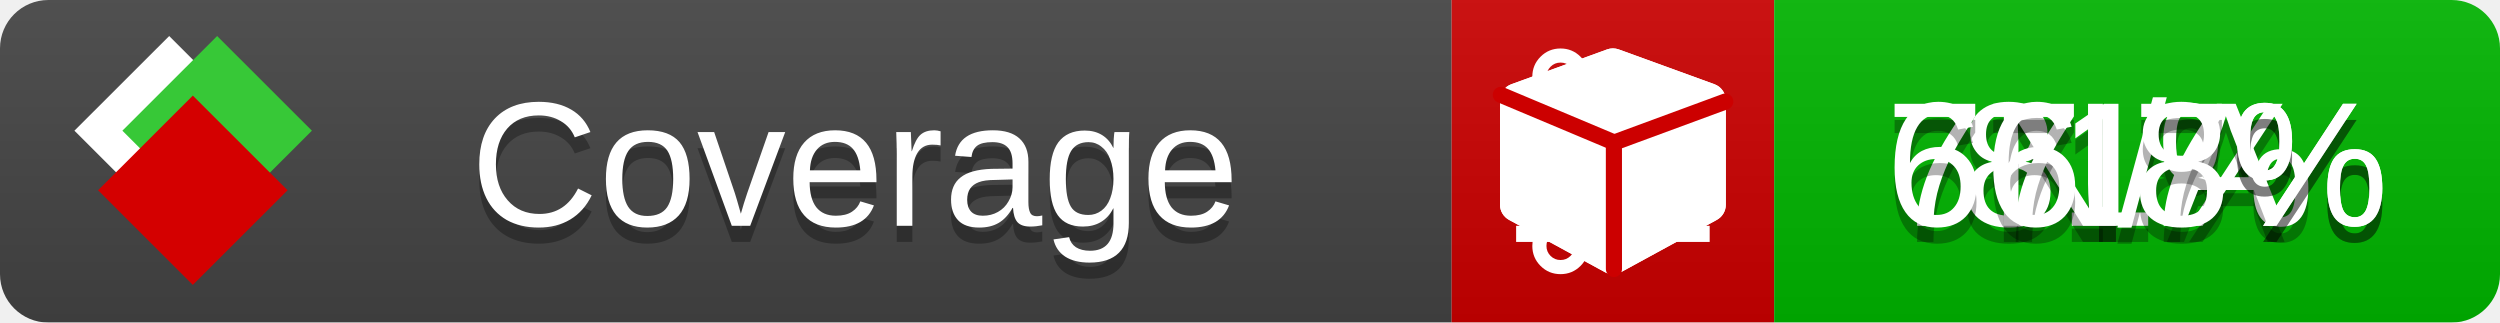
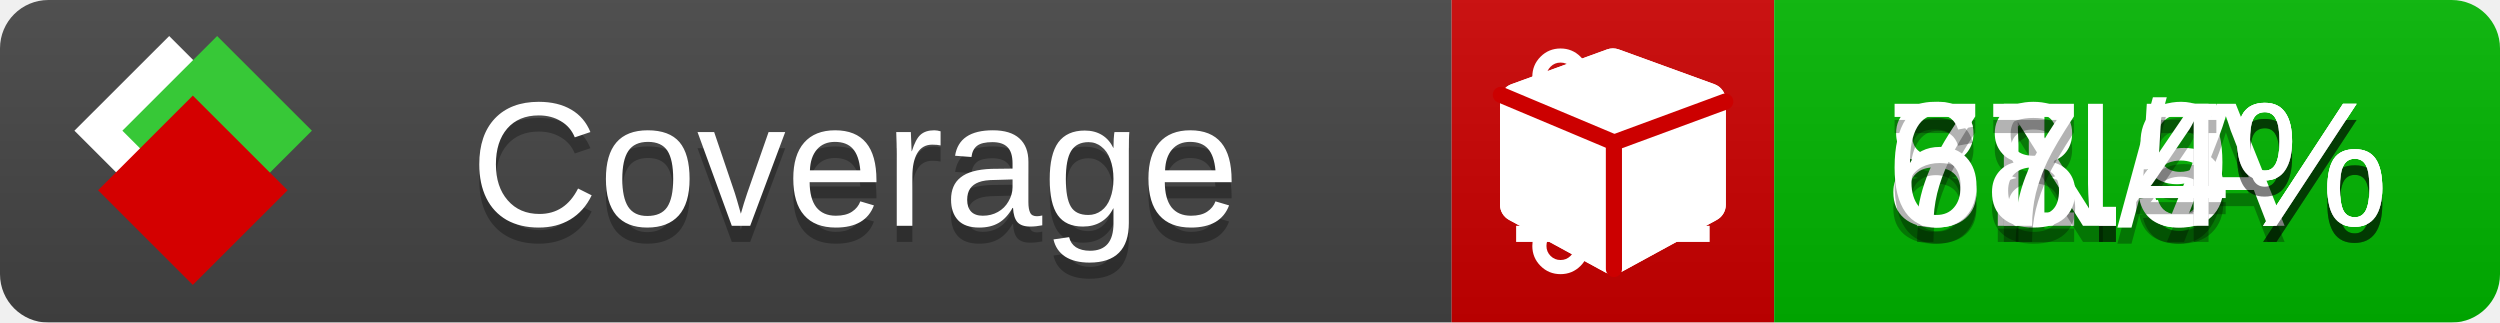
<svg xmlns="http://www.w3.org/2000/svg" xmlns:xlink="http://www.w3.org/1999/xlink" width="155" height="20">
  <style type="text/css">
          
            @keyframes fade1 {
                0% { visibility: visible; opacity: 1; }
               23% { visibility: visible; opacity: 1; }
               25% { visibility: hidden; opacity: 0; }
               48% { visibility: hidden; opacity: 0; }
               50% { visibility: hidden; opacity: 0; }
               73% { visibility: hidden; opacity: 0; }
               75% { visibility: hidden; opacity: 0; }
               98% { visibility: hidden; opacity: 0; }
              100% { visibility: visible; opacity: 1; }
            }
            @keyframes fade2 {
                0% { visibility: hidden; opacity: 0; }
               23% { visibility: hidden; opacity: 0; }
               25% { visibility: visible; opacity: 1; }
               48% { visibility: visible; opacity: 1; }
               50% { visibility: hidden; opacity: 0; }
               73% { visibility: hidden; opacity: 0; }
               75% { visibility: hidden; opacity: 0; }
               98% { visibility: hidden; opacity: 0; }
              100% { visibility: hidden; opacity: 0; }
            }
            @keyframes fade3 {
                0% { visibility: hidden; opacity: 0; }
               23% { visibility: hidden; opacity: 0; }
               25% { visibility: hidden; opacity: 0; }
               48% { visibility: hidden; opacity: 0; }
               50% { visibility: visible; opacity: 1; }
               73% { visibility: visible; opacity: 1; }
               75% { visibility: hidden; opacity: 0; }
               98% { visibility: hidden; opacity: 0; }
              100% { visibility: hidden; opacity: 0; }
            }
            @keyframes fade4 {
                0% { visibility: hidden; opacity: 0; }
               23% { visibility: hidden; opacity: 0; }
               25% { visibility: hidden; opacity: 0; }
               48% { visibility: hidden; opacity: 0; }
               50% { visibility: hidden; opacity: 0; }
               73% { visibility: hidden; opacity: 0; }
               75% { visibility: visible; opacity: 1; }
               98% { visibility: visible; opacity: 1; }
              100% { visibility: hidden; opacity: 0; }
            }
            .linecoverage {
                animation-duration: 15s;
                animation-name: fade1;
                animation-iteration-count: infinite;
            }
            .branchcoverage {
                animation-duration: 15s;
                animation-name: fade2;
                animation-iteration-count: infinite;
            }
            .methodcoverage {
                animation-duration: 15s;
                animation-name: fade3;
                animation-iteration-count: infinite;
            }
            .fullmethodcoverage {
                animation-duration: 15s;
                animation-name: fade4;
                animation-iteration-count: infinite;
            }
          
    </style>
  <defs>
    <linearGradient id="gradient" x2="0" y2="100%">
      <stop offset="0" stop-color="#bbb" stop-opacity=".1" />
      <stop offset="1" stop-opacity=".1" />
    </linearGradient>
    <linearGradient id="c">
      <stop offset="0" stop-color="#d40000" />
      <stop offset="1" stop-color="#ff2a2a" />
    </linearGradient>
    <linearGradient id="a">
      <stop offset="0" stop-color="#e0e0de" />
      <stop offset="1" stop-color="#fff" />
    </linearGradient>
    <linearGradient id="b">
      <stop offset="0" stop-color="#37c837" />
      <stop offset="1" stop-color="#217821" />
    </linearGradient>
    <linearGradient xlink:href="#a" id="e" x1="106.44" x2="69.96" y1="-11.96" y2="-46.84" gradientTransform="matrix(-.8426 -.00045 -.00045 -.8426 -94.27 -75.82)" gradientUnits="userSpaceOnUse" />
    <linearGradient xlink:href="#b" id="f" x1="56.19" x2="77.97" y1="-23.45" y2="10.62" gradientTransform="matrix(.8426 .00045 .00045 .8426 94.27 75.82)" gradientUnits="userSpaceOnUse" />
    <linearGradient xlink:href="#c" id="g" x1="79.98" x2="132.9" y1="10.79" y2="10.79" gradientTransform="matrix(.8426 .00045 .00045 .8426 94.27 75.82)" gradientUnits="userSpaceOnUse" />
    <mask id="mask">
      <rect width="155" height="20" rx="3" fill="#fff" />
    </mask>
    <g id="icon" transform="matrix(.04486 0 0 .04481 -.48 -.63)">
      <rect width="52.92" height="52.92" x="-109.72" y="-27.13" fill="url(#e)" transform="rotate(-135)" />
      <rect width="52.92" height="52.92" x="70.19" y="-39.18" fill="url(#f)" transform="rotate(45)" />
      <rect width="52.92" height="52.92" x="80.05" y="-15.74" fill="url(#g)" transform="rotate(45)" />
    </g>
  </defs>
  <g mask="url(#mask)">
    <rect x="0" y="0" width="90" height="20" fill="#444" />
    <rect x="90" y="0" width="20" height="20" fill="#c00" />
    <rect x="110" y="0" width="45" height="20" fill="#00B600" />
    <rect x="0" y="0" width="155" height="20" fill="url(#gradient)" />
  </g>
  <g>
    <path class="linecoverage" stroke="#fff" d="M94 6.5 h12 M94 10.5 h12 M94 14.5 h12" />
    <path class="branchcoverage" fill="#fff" d="m 97.628,15.247 q 0,-0.364 -0.255,-0.619 -0.255,-0.255 -0.619,-0.255 -0.364,0 -0.619,0.255 -0.255,0.255 -0.255,0.619 0,0.364 0.255,0.619 0.255,0.255 0.619,0.255 0.364,0 0.619,-0.255 0.255,-0.255 0.255,-0.619 z m 0,-10.493 q 0,-0.364 -0.255,-0.619 -0.255,-0.255 -0.619,-0.255 -0.364,0 -0.619,0.255 -0.255,0.255 -0.255,0.619 0,0.364 0.255,0.619 0.255,0.255 0.619,0.255 0.364,0 0.619,-0.255 0.255,-0.255 0.255,-0.619 z m 5.83,1.166 q 0,-0.364 -0.255,-0.619 -0.255,-0.255 -0.619,-0.255 -0.364,0 -0.619,0.255 -0.255,0.255 -0.255,0.619 0,0.364 0.255,0.619 0.255,0.255 0.619,0.255 0.364,0 0.619,-0.255 0.255,-0.255 0.255,-0.619 z m 0.874,0 q 0,0.474 -0.237,0.879 -0.237,0.405 -0.638,0.633 -0.018,2.614 -2.059,3.771 -0.619,0.346 -1.849,0.738 -1.166,0.364 -1.544,0.647 -0.378,0.282 -0.378,0.911 l 0,0.237 q 0.401,0.228 0.638,0.633 0.237,0.405 0.237,0.879 0,0.729 -0.51,1.239 -0.51,0.51 -1.239,0.51 -0.729,0 -1.239,-0.51 -0.51,-0.51 -0.51,-1.239 0,-0.474 0.237,-0.879 0.237,-0.405 0.638,-0.633 l 0,-7.469 q -0.401,-0.228 -0.638,-0.633 -0.237,-0.405 -0.237,-0.879 0,-0.729 0.51,-1.239 0.51,-0.51 1.239,-0.51 0.729,0 1.239,0.51 0.51,0.51 0.51,1.239 0,0.474 -0.237,0.879 -0.237,0.405 -0.638,0.633 l 0,4.527 q 0.492,-0.237 1.403,-0.519 0.501,-0.155 0.797,-0.269 0.296,-0.114 0.642,-0.282 0.346,-0.169 0.537,-0.36 0.191,-0.191 0.369,-0.465 0.178,-0.273 0.255,-0.633 0.077,-0.36 0.077,-0.833 -0.401,-0.228 -0.638,-0.633 -0.237,-0.405 -0.237,-0.879 0,-0.729 0.51,-1.239 0.51,-0.51 1.239,-0.51 0.729,0 1.239,0.51 0.51,0.51 0.51,1.239 z" />
    <path class="methodcoverage" fill="#fff" d="m 100.538,15.629 5.385,-2.936 v -5.351 l -5.385,1.96 z M 100,8.351 105.873,6.214 100,4.077 94.127,6.214 Z m 7,-2.12 v 6.462 q 0,0.294 -0.151,0.547 -0.151,0.252 -0.412,0.395 l -5.923,3.231 q -0.236,0.135 -0.513,0.135 -0.278,0 -0.513,-0.135 l -5.923,-3.231 Q 93.303,13.492 93.151,13.239 93,12.987 93,12.692 v -6.462 q 0,-0.337 0.194,-0.614 0.194,-0.278 0.513,-0.395 l 5.923,-2.154 q 0.185,-0.067 0.37,-0.067 0.185,0 0.37,0.067 l 5.923,2.154 q 0.32,0.118 0.513,0.395 Q 107,5.894 107,6.231 Z" />
    <path class="fullmethodcoverage" fill="#fff" d="m 107,6.231 v 6.462 c 0,0.196 -0.051,0.379 -0.151,0.547 -0.101,0.168 -0.238,0.3 -0.412,0.395 l -5.923,3.231 c -0.157,0.09 -0.328,0.135 -0.513,0.135 -0.185,0 -0.356,-0.045 -0.513,-0.135 l -5.923,-3.231 C 93.39,13.539 93.252,13.407 93.151,13.239 93.05,13.071 93,12.889 93,12.692 v -6.462 c 0,-0.224 0.065,-0.429 0.194,-0.614 0.129,-0.185 0.3,-0.317 0.513,-0.395 l 5.923,-2.154 c 0.123,-0.045 0.247,-0.067 0.37,-0.067 0.123,0 0.247,0.022 0.37,0.067 l 5.923,2.154 c 0.213,0.079 0.384,0.21 0.513,0.395 0.129,0.185 0.194,0.39 0.194,0.614 z" />
    <path class="fullmethodcoverage" style="fill:none;stroke:#cc0000;stroke-width:1;stroke-linecap:round;stroke-dasharray:none;stroke-opacity:1" d="m 100.064,16.677 -0.002,-7.833 6.906,-2.547" />
    <path class="fullmethodcoverage" style="fill:none;stroke:#cc0000;stroke-width:1;stroke-linecap:round;stroke-dasharray:none;stroke-opacity:1" d="M 99.914,8.765 93.052,5.882" />
  </g>
  <g fill="#fff" text-anchor="middle" font-family="Verdana,Arial,Geneva,sans-serif" font-size="11">
    <a xlink:href="https://github.com/danielpalme/ReportGenerator" target="_top">
      <use xlink:href="#icon" transform="translate(3,1) scale(3.5)" />
    </a>
    <text x="53" y="15" fill="#010101" fill-opacity=".3">Coverage</text>
    <text x="53" y="14" fill="#fff">Coverage</text>
-     <text class="linecoverage" x="132.5" y="15" fill="#010101" fill-opacity=".3">81%</text>
-     <text class="linecoverage" x="132.5" y="14">81%</text>
+     <text class="linecoverage" x="132.5" y="15" fill="#010101" fill-opacity=".3">81.9%</text>
+     <text class="linecoverage" x="132.5" y="14">81.9%</text>
    <text class="branchcoverage" x="132.5" y="15" fill="#010101" fill-opacity=".3">N/A</text>
    <text class="branchcoverage" x="132.5" y="14">N/A</text>
-     <text class="methodcoverage" x="132.5" y="15" fill="#010101" fill-opacity=".3">77.7%</text>
-     <text class="methodcoverage" x="132.5" y="14">77.7%</text>
-     <text class="fullmethodcoverage" x="132.5" y="15" fill="#010101" fill-opacity=".3">66.8%</text>
-     <text class="fullmethodcoverage" x="132.5" y="14">66.8%</text>
+     <text class="methodcoverage" x="132.5" y="15" fill="#010101" fill-opacity=".3">78.5%</text>
+     <text class="methodcoverage" x="132.5" y="14">78.5%</text>
+     <text class="fullmethodcoverage" x="132.5" y="15" fill="#010101" fill-opacity=".3">67.4%</text>
+     <text class="fullmethodcoverage" x="132.5" y="14">67.4%</text>
  </g>
  <g>
    <rect class="linecoverage" x="90" y="0" width="65" height="20" fill-opacity="0" />
    <rect class="branchcoverage" x="90" y="0" width="65" height="20" fill-opacity="0" />
    <rect class="methodcoverage" x="90" y="0" width="65" height="20" fill-opacity="0" />
    <rect class="fullmethodcoverage" x="90" y="0" width="65" height="20" fill-opacity="0" />
  </g>
</svg>
